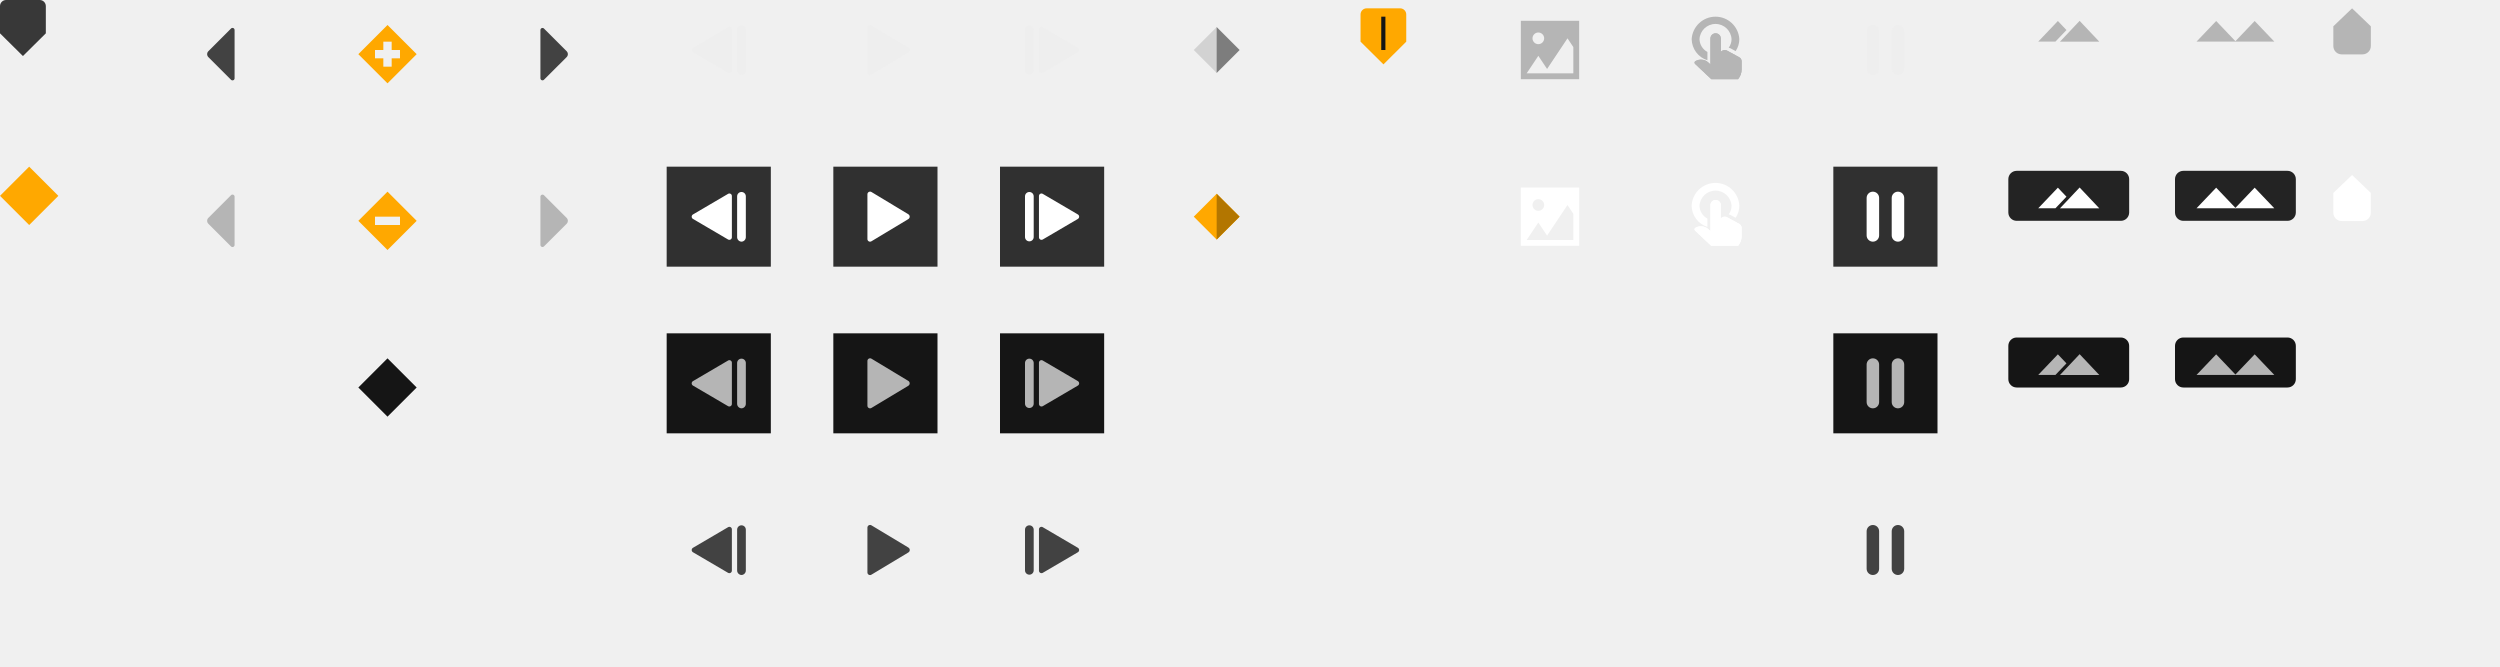
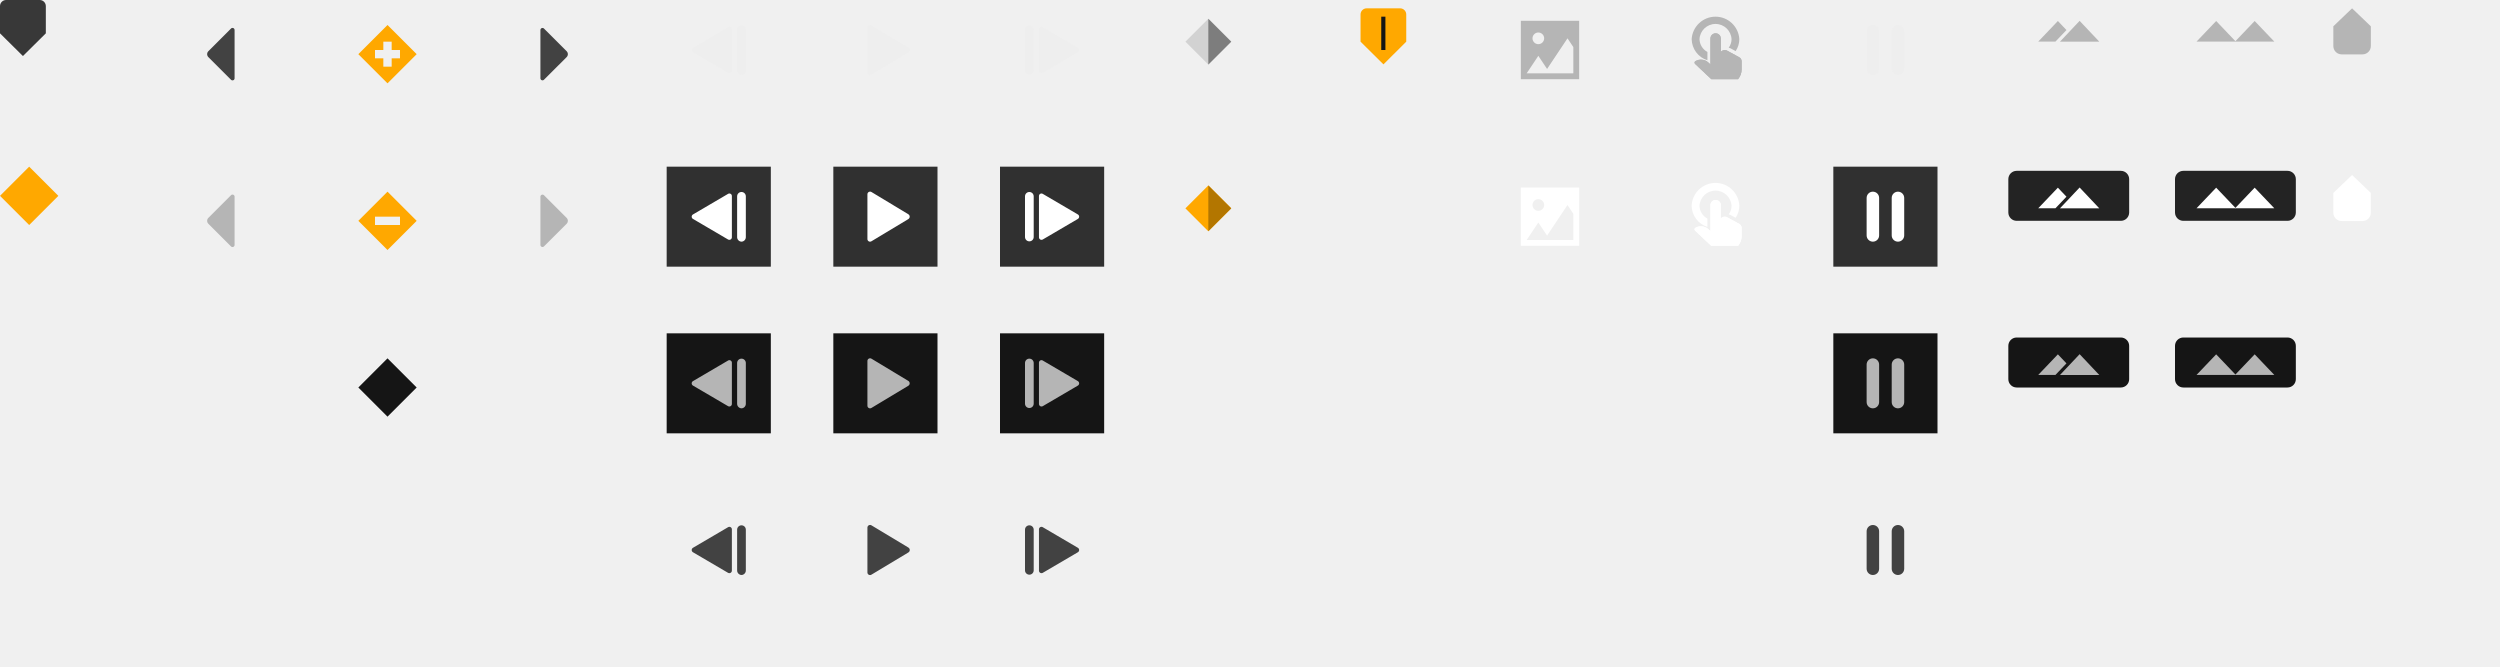
<svg xmlns="http://www.w3.org/2000/svg" id="图层_1" data-name="图层 1" width="600" height="160" viewBox="0 0 600 160">
  <defs>
    <style>
      .cls-1, .cls-2 {
        fill: #ffa800;
      }

      .cls-11, .cls-12, .cls-13, .cls-2, .cls-3, .cls-4, .cls-5, .cls-7, .cls-9 {
        fill-rule: evenodd;
      }

      .cls-3, .cls-8 {
        fill: #151515;
      }

      .cls-17, .cls-4 {
        fill: #424242;
      }

      .cls-16, .cls-5 {
        fill: #eee;
      }

      .cls-6 {
        fill: #303030;
      }

      .cls-14, .cls-7 {
        fill: #fff;
      }

      .cls-15, .cls-9 {
        fill: #b5b5b5;
      }

      .cls-10 {
        fill: #d2d2d2;
      }

      .cls-11 {
        fill: #7d7d7d;
      }

      .cls-12 {
        fill: #b37600;
      }

      .cls-13 {
        fill: #383838;
      }

      .cls-18 {
        fill: #232323;
      }
    </style>
  </defs>
  <rect class="cls-1" x="2.05" y="42.05" width="9.9" height="9.9" transform="translate(-31.18 18.72) rotate(-45)" />
  <path class="cls-2" d="M93,6l-7,7,7,7,7-7Zm1,8v2H92V14H90V12h2V10h2v2h2v2H94Z" />
  <path class="cls-2" d="M93,46l-7,7,7,7,7-7Zm-1,8H90V52H96v2H92Z" />
  <path class="cls-3" d="M93,86l-7,7,7,7,7-7Z" />
  <path class="cls-4" d="M55.44,6.85L50,12.3a1,1,0,0,0,0,1.4l5.45,5.45a0.5,0.5,0,0,0,.85-0.35V7.21A0.5,0.5,0,0,0,55.44,6.85Z" />
  <path class="cls-5" d="M175.65,7.06v9.88a0.61,0.61,0,0,1-.93.53l-8.41-4.93a0.62,0.62,0,0,1,0-1.07c0.45-.27,7.89-4.64,8.42-4.94A0.6,0.6,0,0,1,175.65,7.06Z" />
  <path class="cls-5" d="M178,18a1.09,1.09,0,0,0,1-1.12V7.12a1,1,0,1,0-2.09,0v9.76A1.09,1.09,0,0,0,178,18Z" />
  <rect class="cls-6" x="160" y="40" width="25" height="24" />
  <path class="cls-7" d="M175.65,47.06v9.88a0.61,0.61,0,0,1-.93.53l-8.41-4.93a0.62,0.62,0,0,1,0-1.07c0.45-.27,7.89-4.64,8.42-4.94A0.6,0.6,0,0,1,175.65,47.06Z" />
  <path class="cls-7" d="M178,58a1.09,1.09,0,0,0,1-1.12V47.12a1,1,0,1,0-2.09,0v9.76A1.09,1.09,0,0,0,178,58Z" />
  <rect class="cls-8" x="160" y="80" width="25" height="24" />
  <path class="cls-9" d="M175.65,87.06v9.88a0.61,0.61,0,0,1-.93.53l-8.41-4.93a0.62,0.62,0,0,1,0-1.07c0.45-.27,7.89-4.64,8.42-4.94A0.6,0.6,0,0,1,175.65,87.06Z" />
  <path class="cls-9" d="M178,98a1.09,1.09,0,0,0,1-1.12V87.12a1,1,0,1,0-2.09,0v9.76A1.09,1.09,0,0,0,178,98Z" />
  <path class="cls-5" d="M250.27,6.53c0.54,0.3,8,4.67,8.42,4.94a0.62,0.62,0,0,1,0,1.07l-8.41,4.93a0.61,0.61,0,0,1-.93-0.53V7.06A0.6,0.6,0,0,1,250.27,6.53Z" />
  <path class="cls-5" d="M248.09,16.88V7.12a1,1,0,1,0-2.09,0v9.76A1,1,0,1,0,248.09,16.88Z" />
  <rect class="cls-6" x="240" y="40" width="25" height="24" />
  <path class="cls-7" d="M250.27,46.53c0.54,0.3,8,4.67,8.42,4.94a0.62,0.62,0,0,1,0,1.07l-8.41,4.93a0.61,0.61,0,0,1-.93-0.53V47.06A0.6,0.6,0,0,1,250.27,46.53Z" />
  <path class="cls-7" d="M248.09,56.88V47.12a1,1,0,1,0-2.09,0v9.76A1,1,0,1,0,248.09,56.88Z" />
  <rect class="cls-8" x="240" y="80" width="25" height="24" />
  <path class="cls-9" d="M250.27,86.53c0.54,0.3,8,4.67,8.42,4.94a0.62,0.62,0,0,1,0,1.07l-8.41,4.93a0.61,0.61,0,0,1-.93-0.53V87.06A0.6,0.6,0,0,1,250.27,86.53Z" />
  <path class="cls-9" d="M248.09,96.88V87.12a1,1,0,1,0-2.09,0v9.76A1,1,0,1,0,248.09,96.88Z" />
  <path class="cls-5" d="M218,11.42l-8.84-5.32a0.64,0.64,0,0,0-1,.57V17.33a0.63,0.63,0,0,0,1,.57c0.57-.33,8.38-5,8.86-5.33A0.68,0.68,0,0,0,218,11.42Z" />
  <rect class="cls-6" x="200" y="40" width="25" height="24" />
  <path class="cls-7" d="M208.18,57.33V46.67a0.64,0.64,0,0,1,1-.57L218,51.42a0.68,0.68,0,0,1,0,1.16c-0.48.29-8.3,5-8.86,5.33A0.63,0.63,0,0,1,208.18,57.33Z" />
  <rect class="cls-8" x="200" y="80" width="25" height="24" />
  <path class="cls-9" d="M208.18,97.33V86.67a0.64,0.64,0,0,1,1-.57L218,91.42a0.68,0.68,0,0,1,0,1.16c-0.48.29-8.3,5-8.86,5.33A0.63,0.63,0,0,1,208.18,97.33Z" />
  <g>
-     <rect class="cls-10" x="288.11" y="8.11" width="7.78" height="7.78" transform="translate(77.04 209.99) rotate(-45)" />
-     <polygon class="cls-11" points="292 6.5 292 17.5 297.5 12 292 6.5" />
+     <rect class="cls-10" x="286.11" y="6.11" width="7.78" height="7.78" transform="translate(77.87 207.99) rotate(-45)" />
+     <polygon class="cls-11" points="290 4.5 290 15.5 295.5 10 290 4.5" />
  </g>
  <g>
-     <rect class="cls-1" x="288.11" y="48.11" width="7.78" height="7.78" transform="translate(48.76 221.71) rotate(-45)" />
-     <polygon class="cls-12" points="292 46.5 292 57.5 297.5 52 292 46.5" />
+     <rect class="cls-1" x="286.11" y="46.11" width="7.78" height="7.78" transform="translate(49.58 219.71) rotate(-45)" />
+     <polygon class="cls-12" points="290 44.5 290 55.5 295.5 50 290 44.5" />
  </g>
  <g>
    <path class="cls-2" d="M336,2H328a1.47,1.47,0,0,0-1.47,1.47V10l5.5,5.45L337.5,10V3.47A1.47,1.47,0,0,0,336,2Z" />
    <path class="cls-3" d="M331.5,4h1v8h-1V4Z" />
  </g>
  <path class="cls-13" d="M9.53,0H1.47A1.47,1.47,0,0,0,0,1.47V8l5.5,5.45L11,8V1.47A1.47,1.47,0,0,0,9.53,0Z" />
  <path class="cls-14" d="M365,45V59h14V45H365Zm4.2,2.8a1.4,1.4,0,1,1-1.4,1.4A1.4,1.4,0,0,1,369.2,47.8Zm8.4,9.8H366.4l2.8-4.2,2.1,3.15,4.9-7.35,1.4,2.1v6.3Z" />
  <path class="cls-15" d="M365,5V19h14V5H365Zm4.2,2.8a1.4,1.4,0,1,1-1.4,1.4A1.4,1.4,0,0,1,369.2,7.8Zm8.4,9.8H366.4l2.8-4.2,2.1,3.15,4.9-7.35,1.4,2.1v6.3Z" />
  <path class="cls-15" d="M418,16.65V14.71a1.16,1.16,0,0,0-.63-1h0l-2.7-1.47A1.29,1.29,0,0,0,414,12a1.27,1.27,0,0,0-1,.44V9.24a1.25,1.25,0,0,0-2.5,0v6.21L410,15a2.62,2.62,0,0,0-3.1-.33h0l-0.08.06a0.41,0.41,0,0,0,0,.61L410.7,19h6.44A3.67,3.67,0,0,0,418,16.65Z" />
  <path class="cls-15" d="M418,16.65V14.71a1.16,1.16,0,0,0-.63-1h0l-2.7-1.47A1.29,1.29,0,0,0,414,12a1.27,1.27,0,0,0-1,.44V9.24a1.25,1.25,0,0,0-2.5,0v6.21L410,15a2.62,2.62,0,0,0-3.1-.33h0l-0.08.06a0.41,0.41,0,0,0,0,.61L410.7,19h6.44A3.67,3.67,0,0,0,418,16.65Z" />
  <path class="cls-15" d="M407.88,9.4a3.85,3.85,0,0,1,7.69,0,3.46,3.46,0,0,1-.68,2.05,1.78,1.78,0,0,1,.66.27l1,0.55a5.15,5.15,0,0,0,.89-2.88A5.73,5.73,0,0,0,406,9.4a5.43,5.43,0,0,0,3.78,5.07v-2A3.59,3.59,0,0,1,407.88,9.4Z" />
  <path class="cls-14" d="M418,56.65V54.71a1.16,1.16,0,0,0-.63-1h0l-2.7-1.47A1.29,1.29,0,0,0,414,52a1.27,1.27,0,0,0-1,.44V49.24a1.25,1.25,0,0,0-2.5,0v6.21L410,55a2.62,2.62,0,0,0-3.1-.33h0l-0.08.06a0.41,0.41,0,0,0,0,.61L410.7,59h6.44A3.67,3.67,0,0,0,418,56.65Z" />
  <path class="cls-14" d="M418,56.65V54.71a1.16,1.16,0,0,0-.63-1h0l-2.7-1.47A1.29,1.29,0,0,0,414,52a1.27,1.27,0,0,0-1,.44V49.24a1.25,1.25,0,0,0-2.5,0v6.21L410,55a2.62,2.62,0,0,0-3.1-.33h0l-0.08.06a0.41,0.41,0,0,0,0,.61L410.7,59h6.44A3.67,3.67,0,0,0,418,56.65Z" />
  <path class="cls-14" d="M407.88,49.4a3.85,3.85,0,0,1,7.69,0,3.46,3.46,0,0,1-.68,2.05,1.78,1.78,0,0,1,.66.27l1,0.55a5.15,5.15,0,0,0,.89-2.88,5.73,5.73,0,0,0-11.45,0,5.43,5.43,0,0,0,3.78,5.07v-2A3.59,3.59,0,0,1,407.88,49.4Z" />
  <path class="cls-9" d="M55.44,46.85L50,52.3a1,1,0,0,0,0,1.4l5.45,5.45a0.5,0.5,0,0,0,.85-0.35V47.21A0.5,0.5,0,0,0,55.44,46.85Z" />
  <path class="cls-4" d="M129.7,7.21V18.79a0.5,0.5,0,0,0,.85.35L136,13.7a1,1,0,0,0,0-1.4l-5.45-5.45A0.5,0.5,0,0,0,129.7,7.21Z" />
  <path class="cls-9" d="M129.7,47.21V58.79a0.5,0.5,0,0,0,.85.35L136,53.7a1,1,0,0,0,0-1.4l-5.45-5.45A0.5,0.5,0,0,0,129.7,47.21Z" />
  <path class="cls-4" d="M175.65,127.06v9.88a0.61,0.61,0,0,1-.93.53l-8.41-4.93a0.62,0.62,0,0,1,0-1.07c0.45-.27,7.89-4.64,8.42-4.94A0.6,0.6,0,0,1,175.65,127.06Z" />
  <path class="cls-4" d="M178,138a1.09,1.09,0,0,0,1-1.12v-9.76a1,1,0,1,0-2.09,0v9.76A1.09,1.09,0,0,0,178,138Z" />
  <path class="cls-4" d="M250.27,126.53c0.54,0.3,8,4.67,8.42,4.94a0.62,0.62,0,0,1,0,1.07l-8.41,4.93a0.61,0.61,0,0,1-.93-0.53v-9.88A0.6,0.6,0,0,1,250.27,126.53Z" />
  <path class="cls-4" d="M248.09,136.88v-9.76a1,1,0,1,0-2.09,0v9.76A1,1,0,1,0,248.09,136.88Z" />
  <path class="cls-4" d="M208.18,137.33V126.67a0.64,0.64,0,0,1,1-.57l8.84,5.32a0.68,0.68,0,0,1,0,1.16c-0.48.29-8.3,5-8.86,5.33A0.63,0.63,0,0,1,208.18,137.33Z" />
  <rect class="cls-6" x="440" y="40" width="25" height="24" />
  <g>
    <rect class="cls-14" x="447.99" y="46" width="3" height="12" rx="1.5" ry="1.5" />
    <rect class="cls-14" x="454.01" y="46" width="3" height="12" rx="1.5" ry="1.5" />
  </g>
  <rect class="cls-8" x="440" y="80" width="25" height="24" />
  <g>
    <rect class="cls-15" x="447.99" y="86" width="3" height="12" rx="1.5" ry="1.5" />
    <rect class="cls-15" x="454.01" y="86" width="3" height="12" rx="1.5" ry="1.5" />
  </g>
  <g>
    <rect class="cls-16" x="447.99" y="6" width="3" height="12" rx="1.5" ry="1.5" />
    <rect class="cls-16" x="454.01" y="6" width="3" height="12" rx="1.5" ry="1.5" />
  </g>
  <g>
    <rect class="cls-17" x="447.99" y="126" width="3" height="12" rx="1.5" ry="1.5" />
    <rect class="cls-17" x="454.01" y="126" width="3" height="12" rx="1.5" ry="1.5" />
  </g>
  <g>
    <path class="cls-9" d="M494.39,10l4.72-5,4.72,5h-9.44Z" />
    <polygon class="cls-9" points="489.17 9.99 493.3 9.99 495.95 7.21 493.89 5.04 489.17 9.99" />
  </g>
  <g>
    <polygon class="cls-9" points="536.4 9.99 541.12 5.04 545.84 9.99 536.4 9.99" />
    <polygon class="cls-9" points="527.16 9.99 531.88 5.04 536.6 9.99 527.16 9.99" />
  </g>
  <path class="cls-9" d="M569,6.31L564.5,2,560,6.31h0v4.74a2,2,0,0,0,2,2h5a2,2,0,0,0,2-2V6.31h0Z" />
  <path class="cls-7" d="M569,46.31L564.5,42,560,46.31h0v4.74a2,2,0,0,0,2,2h5a2,2,0,0,0,2-2V46.31h0Z" />
  <rect class="cls-18" x="482" y="41" width="29" height="12" rx="2" ry="2" />
  <g>
    <path class="cls-7" d="M494.39,50l4.72-5,4.72,5h-9.44Z" />
    <polygon class="cls-7" points="489.17 49.99 493.3 49.99 495.95 47.21 493.89 45.04 489.17 49.99" />
  </g>
  <rect class="cls-18" x="522" y="41" width="29" height="12" rx="2" ry="2" />
  <g>
    <polygon class="cls-7" points="536.4 49.99 541.12 45.04 545.84 49.99 536.4 49.99" />
    <polygon class="cls-7" points="527.16 49.99 531.88 45.04 536.6 49.99 527.16 49.99" />
  </g>
  <rect class="cls-8" x="482" y="81" width="29" height="12" rx="2" ry="2" />
  <g>
    <path class="cls-9" d="M494.39,90l4.72-5,4.72,5h-9.44Z" />
    <polygon class="cls-9" points="489.17 89.99 493.3 89.99 495.95 87.21 493.89 85.04 489.17 89.99" />
  </g>
  <rect class="cls-8" x="522" y="81" width="29" height="12" rx="2" ry="2" />
  <g>
    <polygon class="cls-9" points="536.4 89.99 541.12 85.04 545.84 89.99 536.4 89.99" />
    <polygon class="cls-9" points="527.16 89.99 531.88 85.04 536.6 89.99 527.16 89.99" />
  </g>
</svg>
